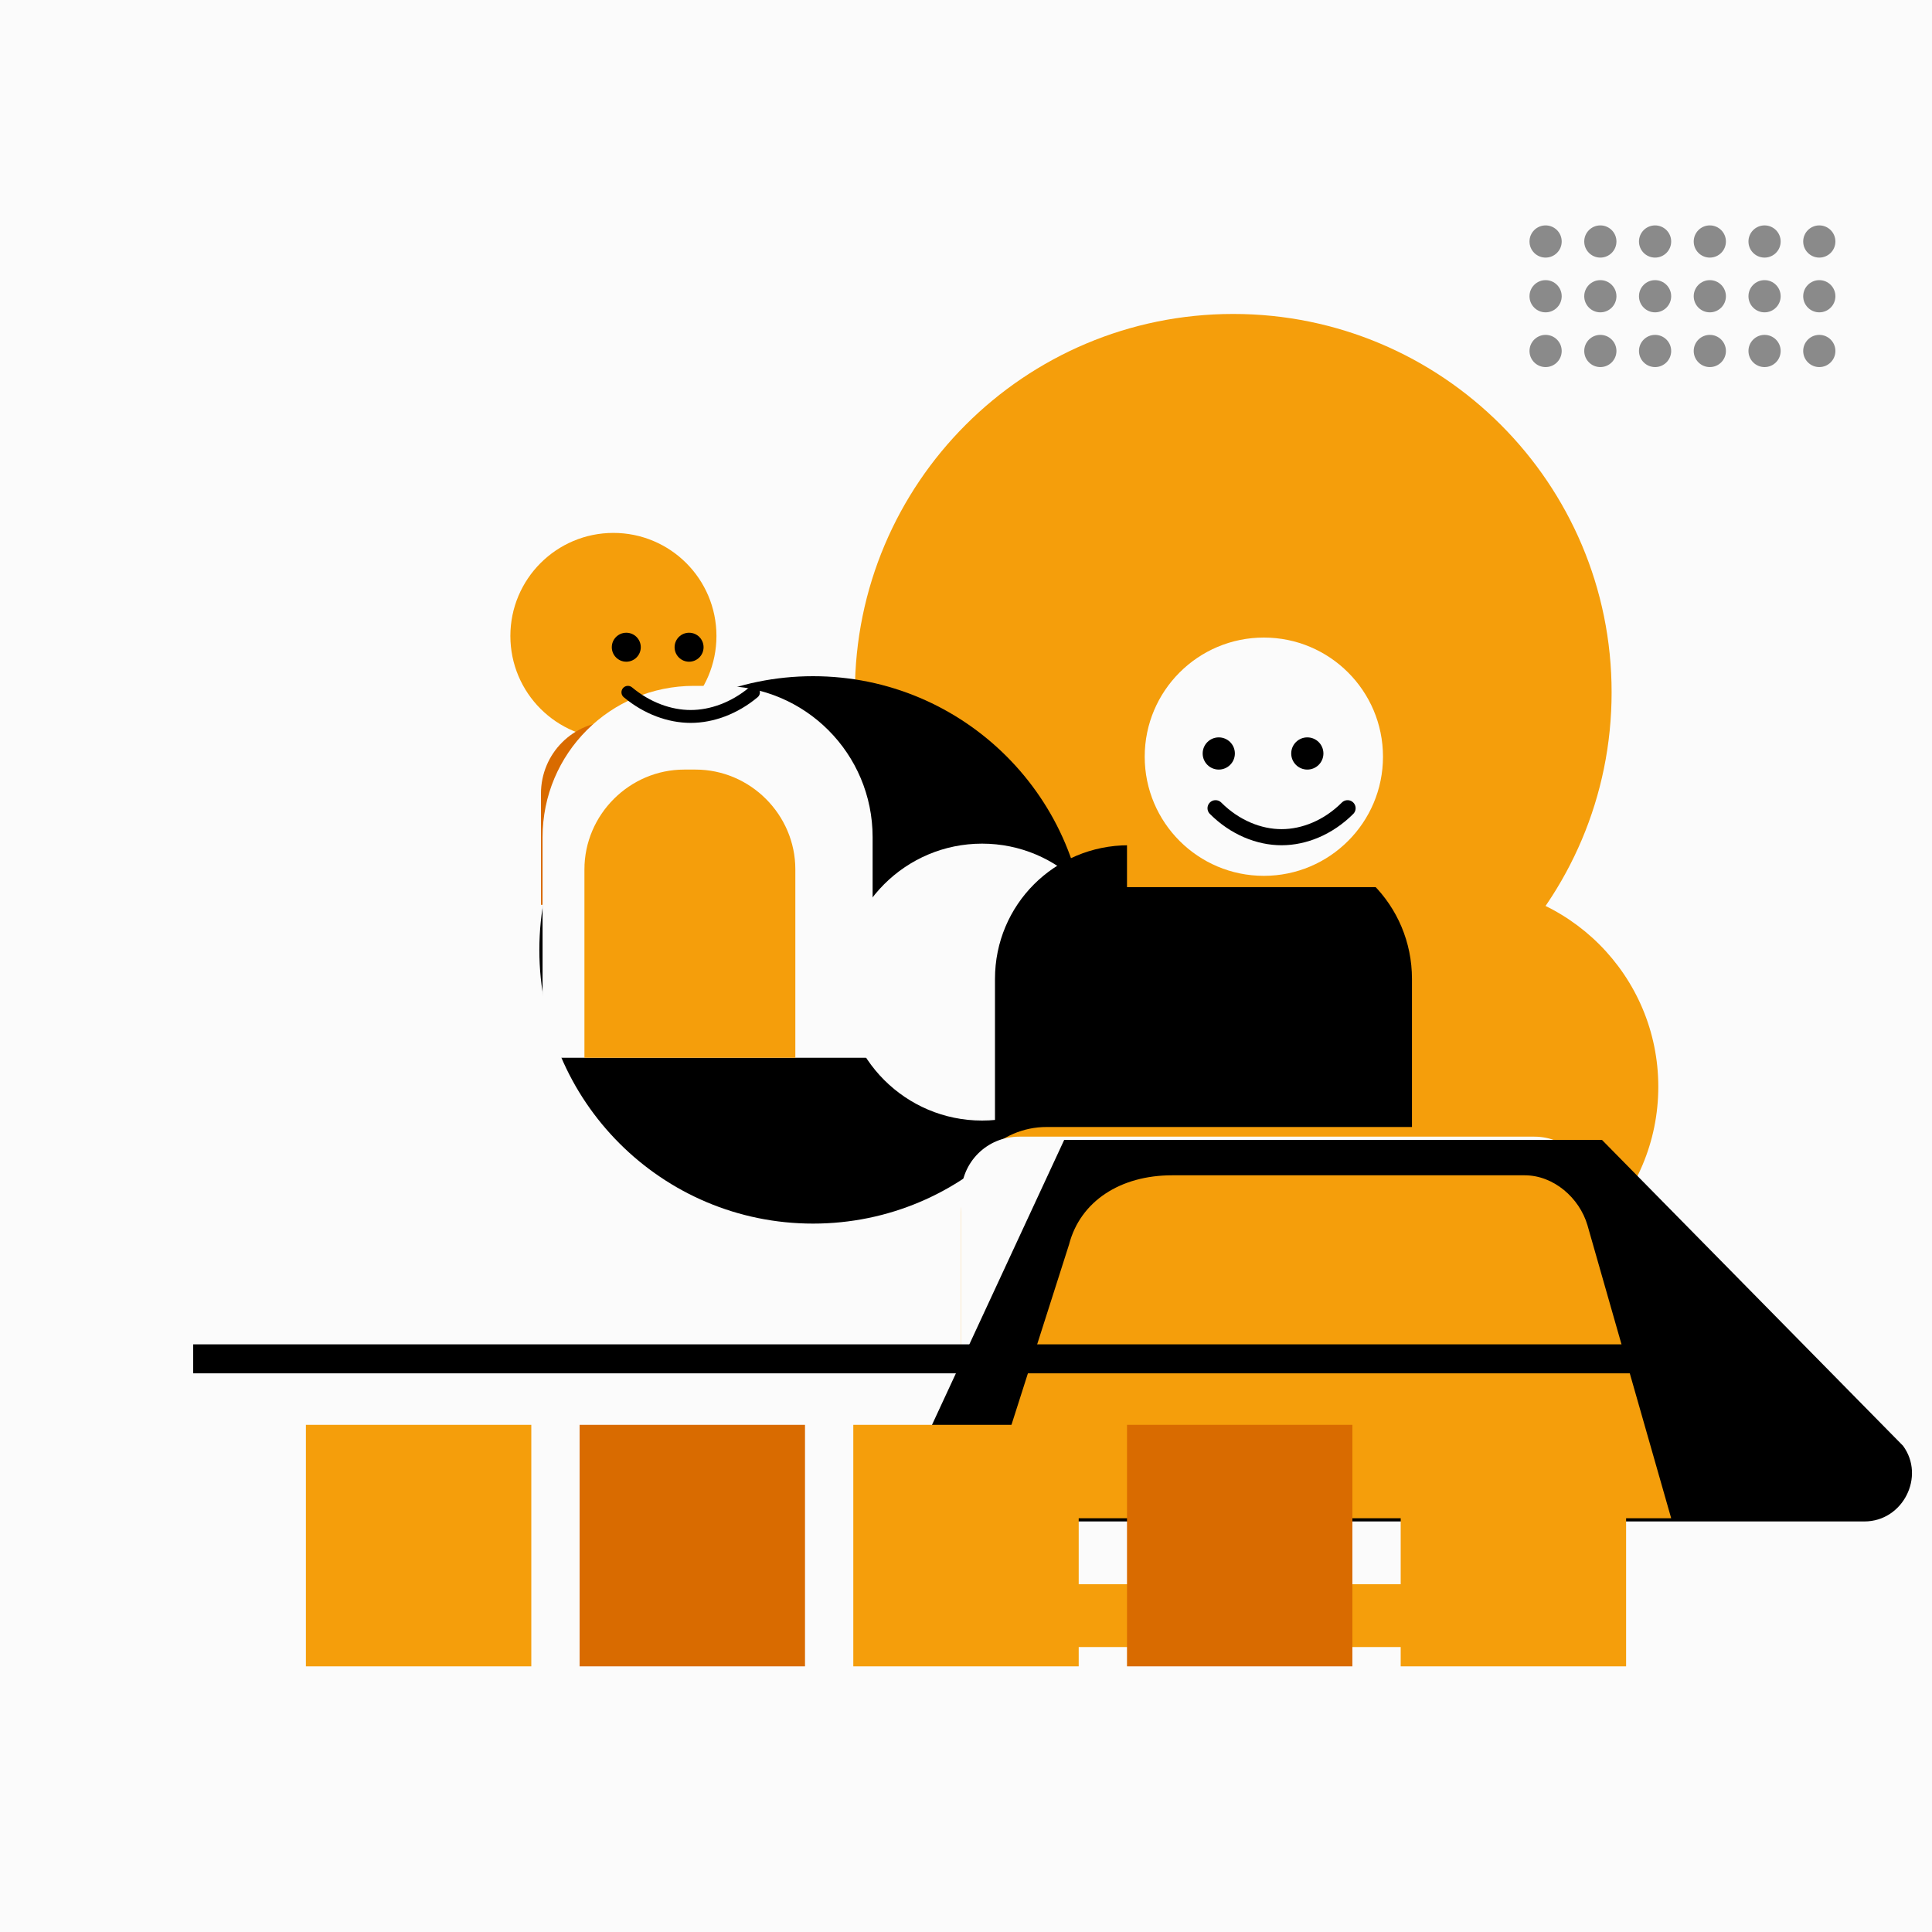
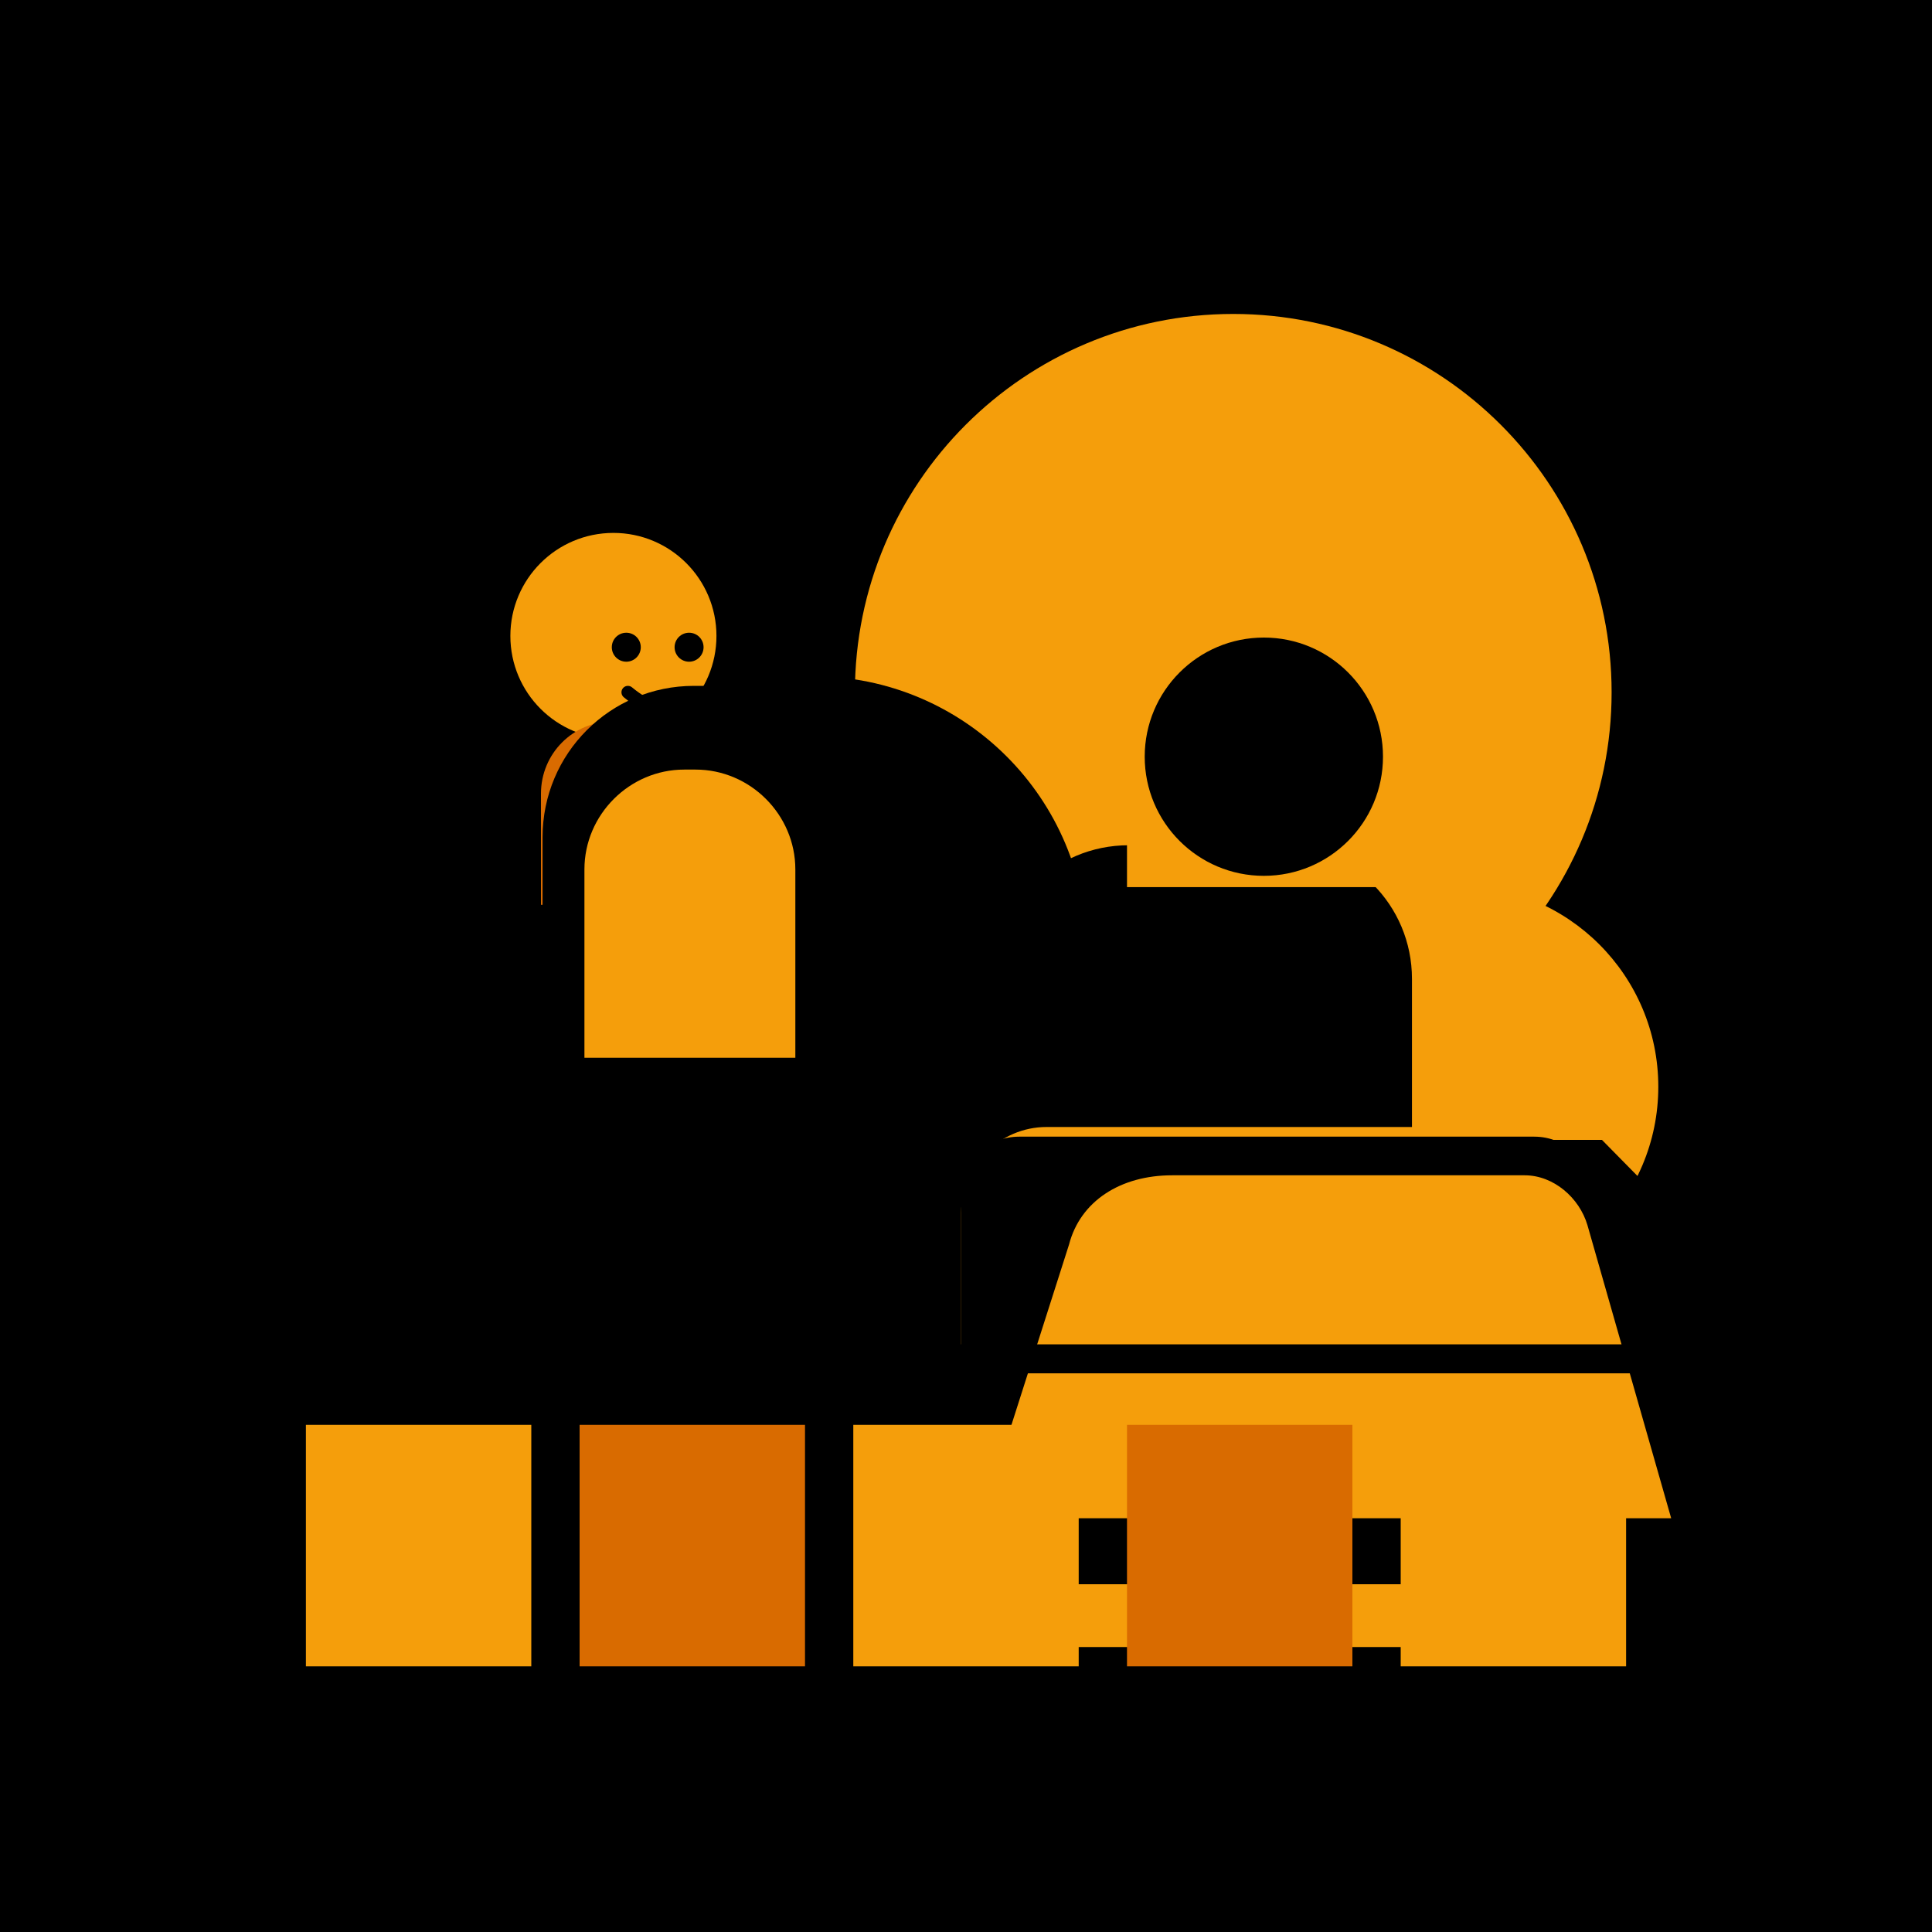
<svg xmlns="http://www.w3.org/2000/svg" width="1200" height="1200" viewBox="0 0 1200 1200" fill="none">
-   <rect width="1200" height="1200" fill="#FBFBFB" />
+   <rect width="1200" height="1200" fill="#000000" />
  <circle cx="766" cy="430" r="235" fill="#F59E0B" />
  <circle cx="505" cy="590" r="170" fill="#000000" />
  <circle cx="905" cy="675" r="125" fill="#F59E0B" />
-   <circle cx="610" cy="610" r="86" fill="#FBFBFB" />
+   <circle cx="610" cy="610" r="86" fill="#000000" />
  <path d="M618 608c0-46 37-83 83-83h93c46 0 83 37 83 83v146H618V608Z" fill="#000000" />
  <path d="M700 525c0-45 36-81 81-81h52c45 0 81 36 81 81v26h-214v-26Z" fill="#F59E0B" />
-   <circle cx="785" cy="470" r="74" fill="#FBFBFB" />
+   <circle cx="785" cy="470" r="74" fill="#000000" />
  <circle cx="757" cy="468" r="10" fill="#000000" />
  <circle cx="812" cy="468" r="10" fill="#000000" />
  <path d="M755 502c12 12 27 18 41 18s29-6 41-18" stroke="#000000" stroke-width="10" stroke-linecap="round" />
  <path d="M650 700h286c29 0 53 24 53 53v270H597V753c0-29 24-53 53-53Z" fill="#F59E0B" />
-   <path d="M633 706h320c20 0 36 16 36 36v242H597V742c0-20 16-36 36-36Z" fill="#FBFBFB" />
+   <path d="M633 706h320c20 0 36 16 36 36v242H597V742c0-20 16-36 36-36Z" fill="#000000" />
  <path d="M661 708l-90 194c-9 20 5 43 27 43h560c24 0 38-28 24-47L995 708H661Z" fill="#000000" />
  <path d="M664 730h283c18 0 34 14 39 31l52 182H610l16-51 38-119c7-27 32-43 64-43Z" fill="#F59E0B" />
  <circle cx="381" cy="395" r="64" fill="#F59E0B" />
  <path d="M336 493c0-25 20-45 45-45h1c25 0 45 20 45 45v69h-91v-69Z" fill="#D96B00" />
-   <path d="M337 520c0-52 42-94 94-94h17c52 0 94 42 94 94v137H337V520Z" fill="#FBFBFB" />
+   <path d="M337 520c0-52 42-94 94-94h17c52 0 94 42 94 94v137H337V520Z" fill="#000000" />
  <path d="M363 540c0-34 28-62 62-62h7c34 0 62 28 62 62v117H363V540Z" fill="#F59E0B" />
  <circle cx="389" cy="402" r="9" fill="#000000" />
  <circle cx="428" cy="402" r="9" fill="#000000" />
  <path d="M390 430c12 10 26 15 39 15s27-5 39-15" stroke="#000000" stroke-width="8" stroke-linecap="round" />
  <rect x="120" y="835" width="960" height="18" fill="#000000" />
  <rect x="190" y="885" width="140" height="150" fill="#F59E0B" />
  <rect x="360" y="885" width="140" height="150" fill="#D96B00" />
  <rect x="530" y="885" width="140" height="150" fill="#F59E0B" />
  <rect x="700" y="885" width="140" height="150" fill="#D96B00" />
  <rect x="870" y="885" width="140" height="150" fill="#F59E0B" />
  <g opacity="0.45">
    <circle cx="960" cy="150" r="10" fill="#000000" />
    <circle cx="994" cy="150" r="10" fill="#000000" />
    <circle cx="1028" cy="150" r="10" fill="#000000" />
    <circle cx="1062" cy="150" r="10" fill="#000000" />
    <circle cx="1096" cy="150" r="10" fill="#000000" />
    <circle cx="1130" cy="150" r="10" fill="#000000" />
    <circle cx="960" cy="184" r="10" fill="#000000" />
    <circle cx="994" cy="184" r="10" fill="#000000" />
    <circle cx="1028" cy="184" r="10" fill="#000000" />
    <circle cx="1062" cy="184" r="10" fill="#000000" />
    <circle cx="1096" cy="184" r="10" fill="#000000" />
    <circle cx="1130" cy="184" r="10" fill="#000000" />
    <circle cx="960" cy="218" r="10" fill="#000000" />
    <circle cx="994" cy="218" r="10" fill="#000000" />
    <circle cx="1028" cy="218" r="10" fill="#000000" />
    <circle cx="1062" cy="218" r="10" fill="#000000" />
    <circle cx="1096" cy="218" r="10" fill="#000000" />
    <circle cx="1130" cy="218" r="10" fill="#000000" />
  </g>
</svg>
